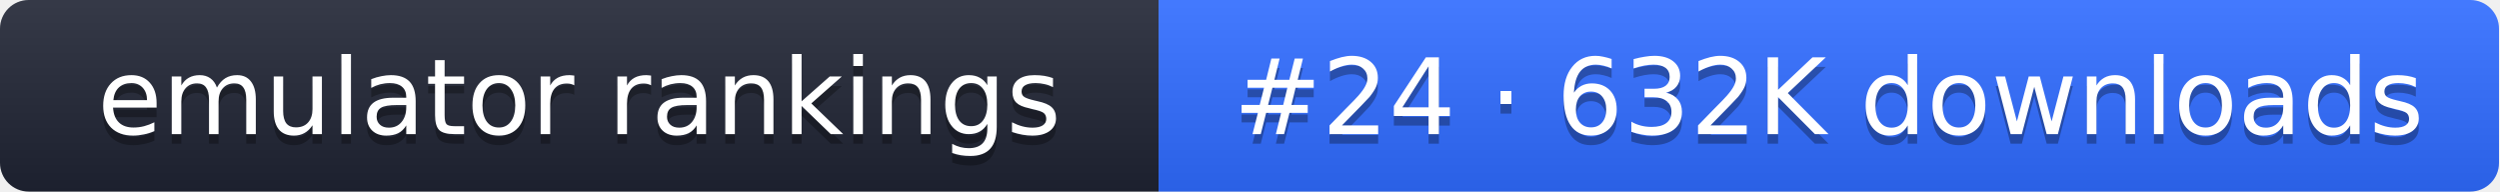
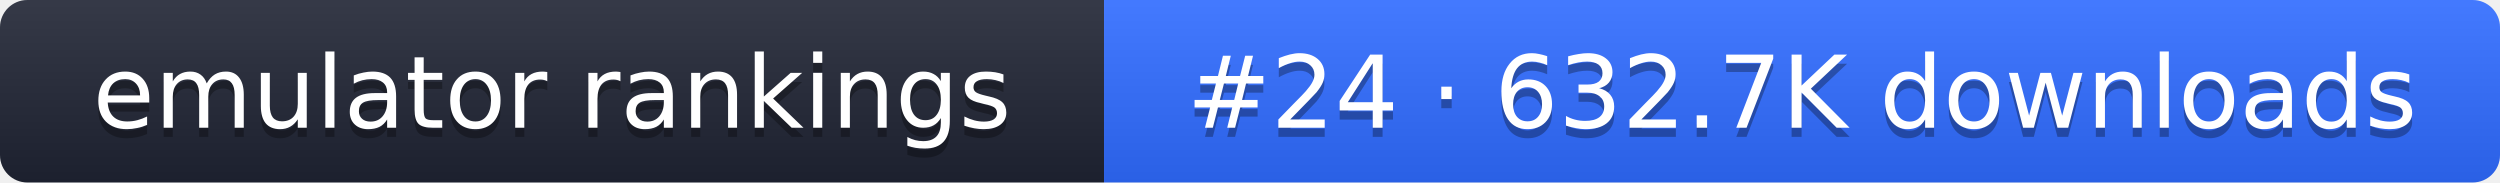
- <svg xmlns="http://www.w3.org/2000/svg" width="261" height="20" role="img" aria-label="emulator rankings: #24 · 632K downloads">
+ <svg xmlns="http://www.w3.org/2000/svg" width="274" height="20" role="img" aria-label="emulator rankings: #24 · 632.7K downloads">
  <linearGradient id="g" x2="0" y2="100%">
    <stop offset="0" stop-color="#fff" stop-opacity=".1" />
    <stop offset="1" stop-opacity=".1" />
  </linearGradient>
  <clipPath id="r">
-     <rect width="261" height="20" rx="3" fill="#fff" />
+     <rect width="274" height="20" rx="3" fill="#fff" />
  </clipPath>
  <g clip-path="url(#r)">
    <rect width="121" height="20" fill="#1f2433" />
-     <rect x="121" width="140" height="20" fill="#2f6bff" />
-     <rect width="261" height="20" fill="url(#g)" />
+     <rect x="121" width="153" height="20" fill="#2f6bff" />
+     <rect width="274" height="20" fill="url(#g)" />
  </g>
  <g fill="#fff" text-anchor="middle" font-family="Verdana,DejaVu Sans,sans-serif" font-size="11">
    <text x="60.5" y="15" fill="#010101" fill-opacity=".3">emulator rankings</text>
    <text x="60.5" y="14">emulator rankings</text>
-     <text x="191" y="15" fill="#010101" fill-opacity=".3">#24 · 632K downloads</text>
-     <text x="191" y="14">#24 · 632K downloads</text>
+     <text x="197.5" y="15" fill="#010101" fill-opacity=".3">#24 · 632.7K downloads</text>
+     <text x="197.5" y="14">#24 · 632.7K downloads</text>
  </g>
</svg>
